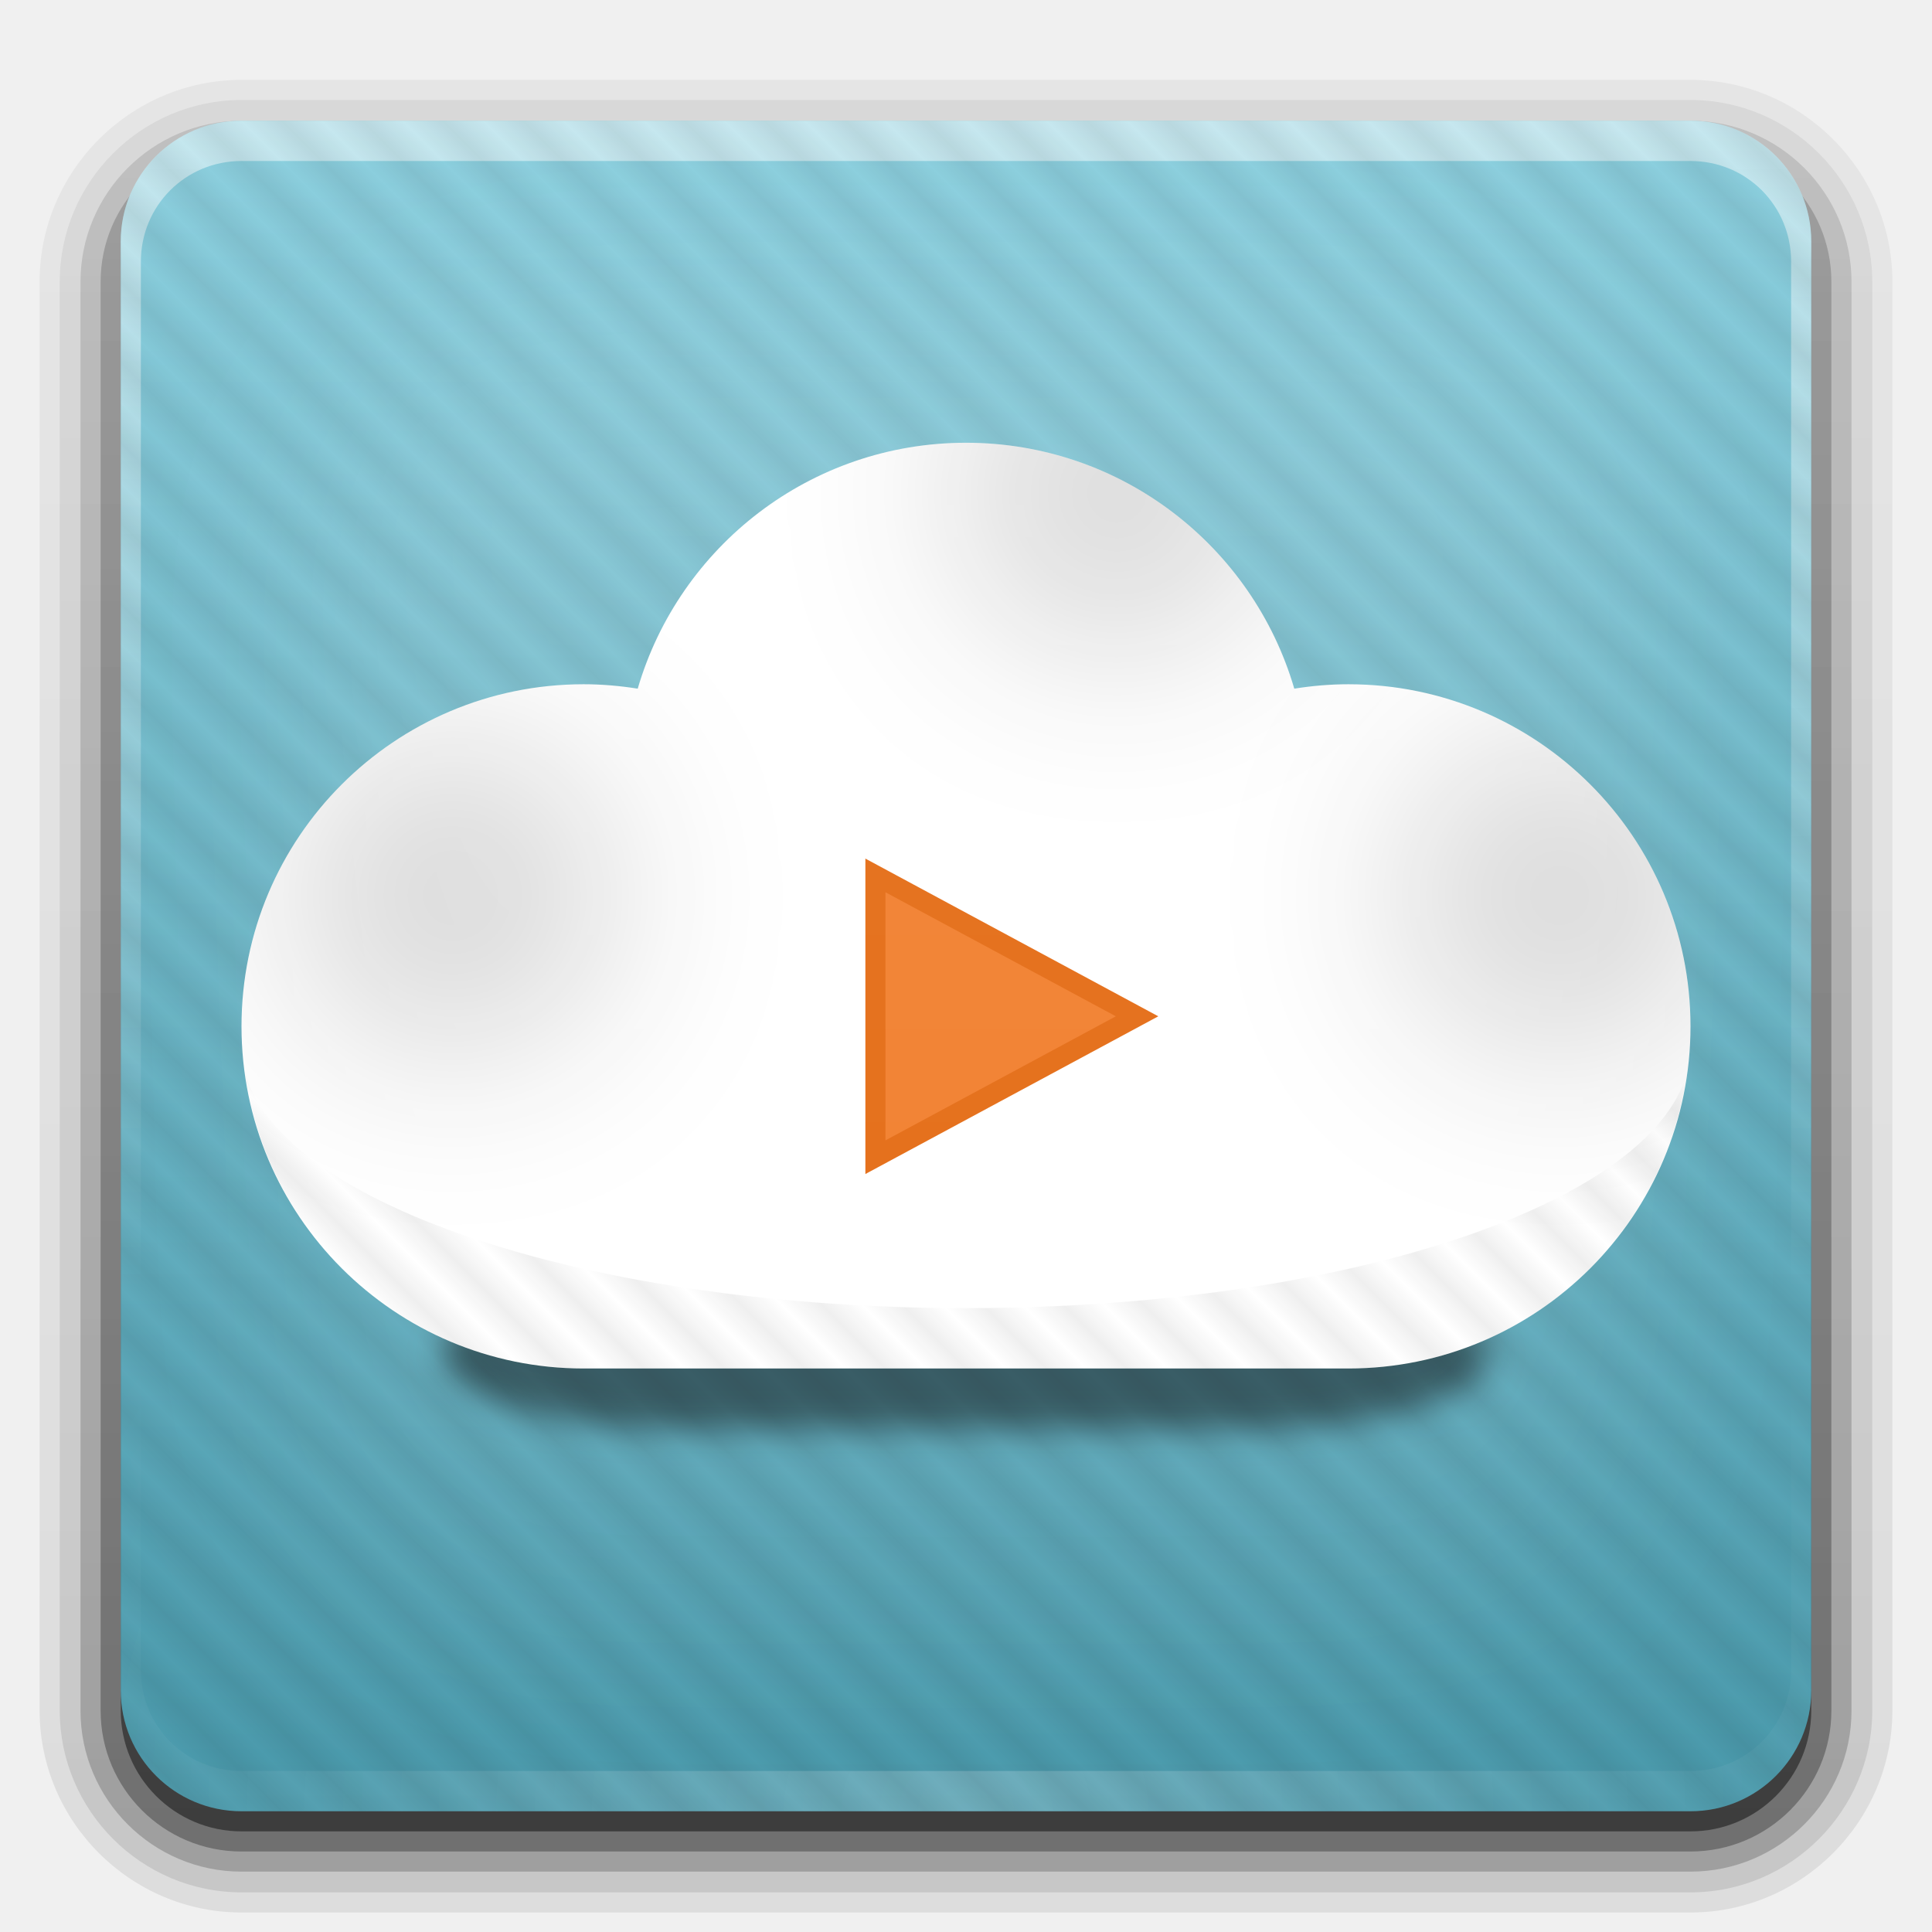
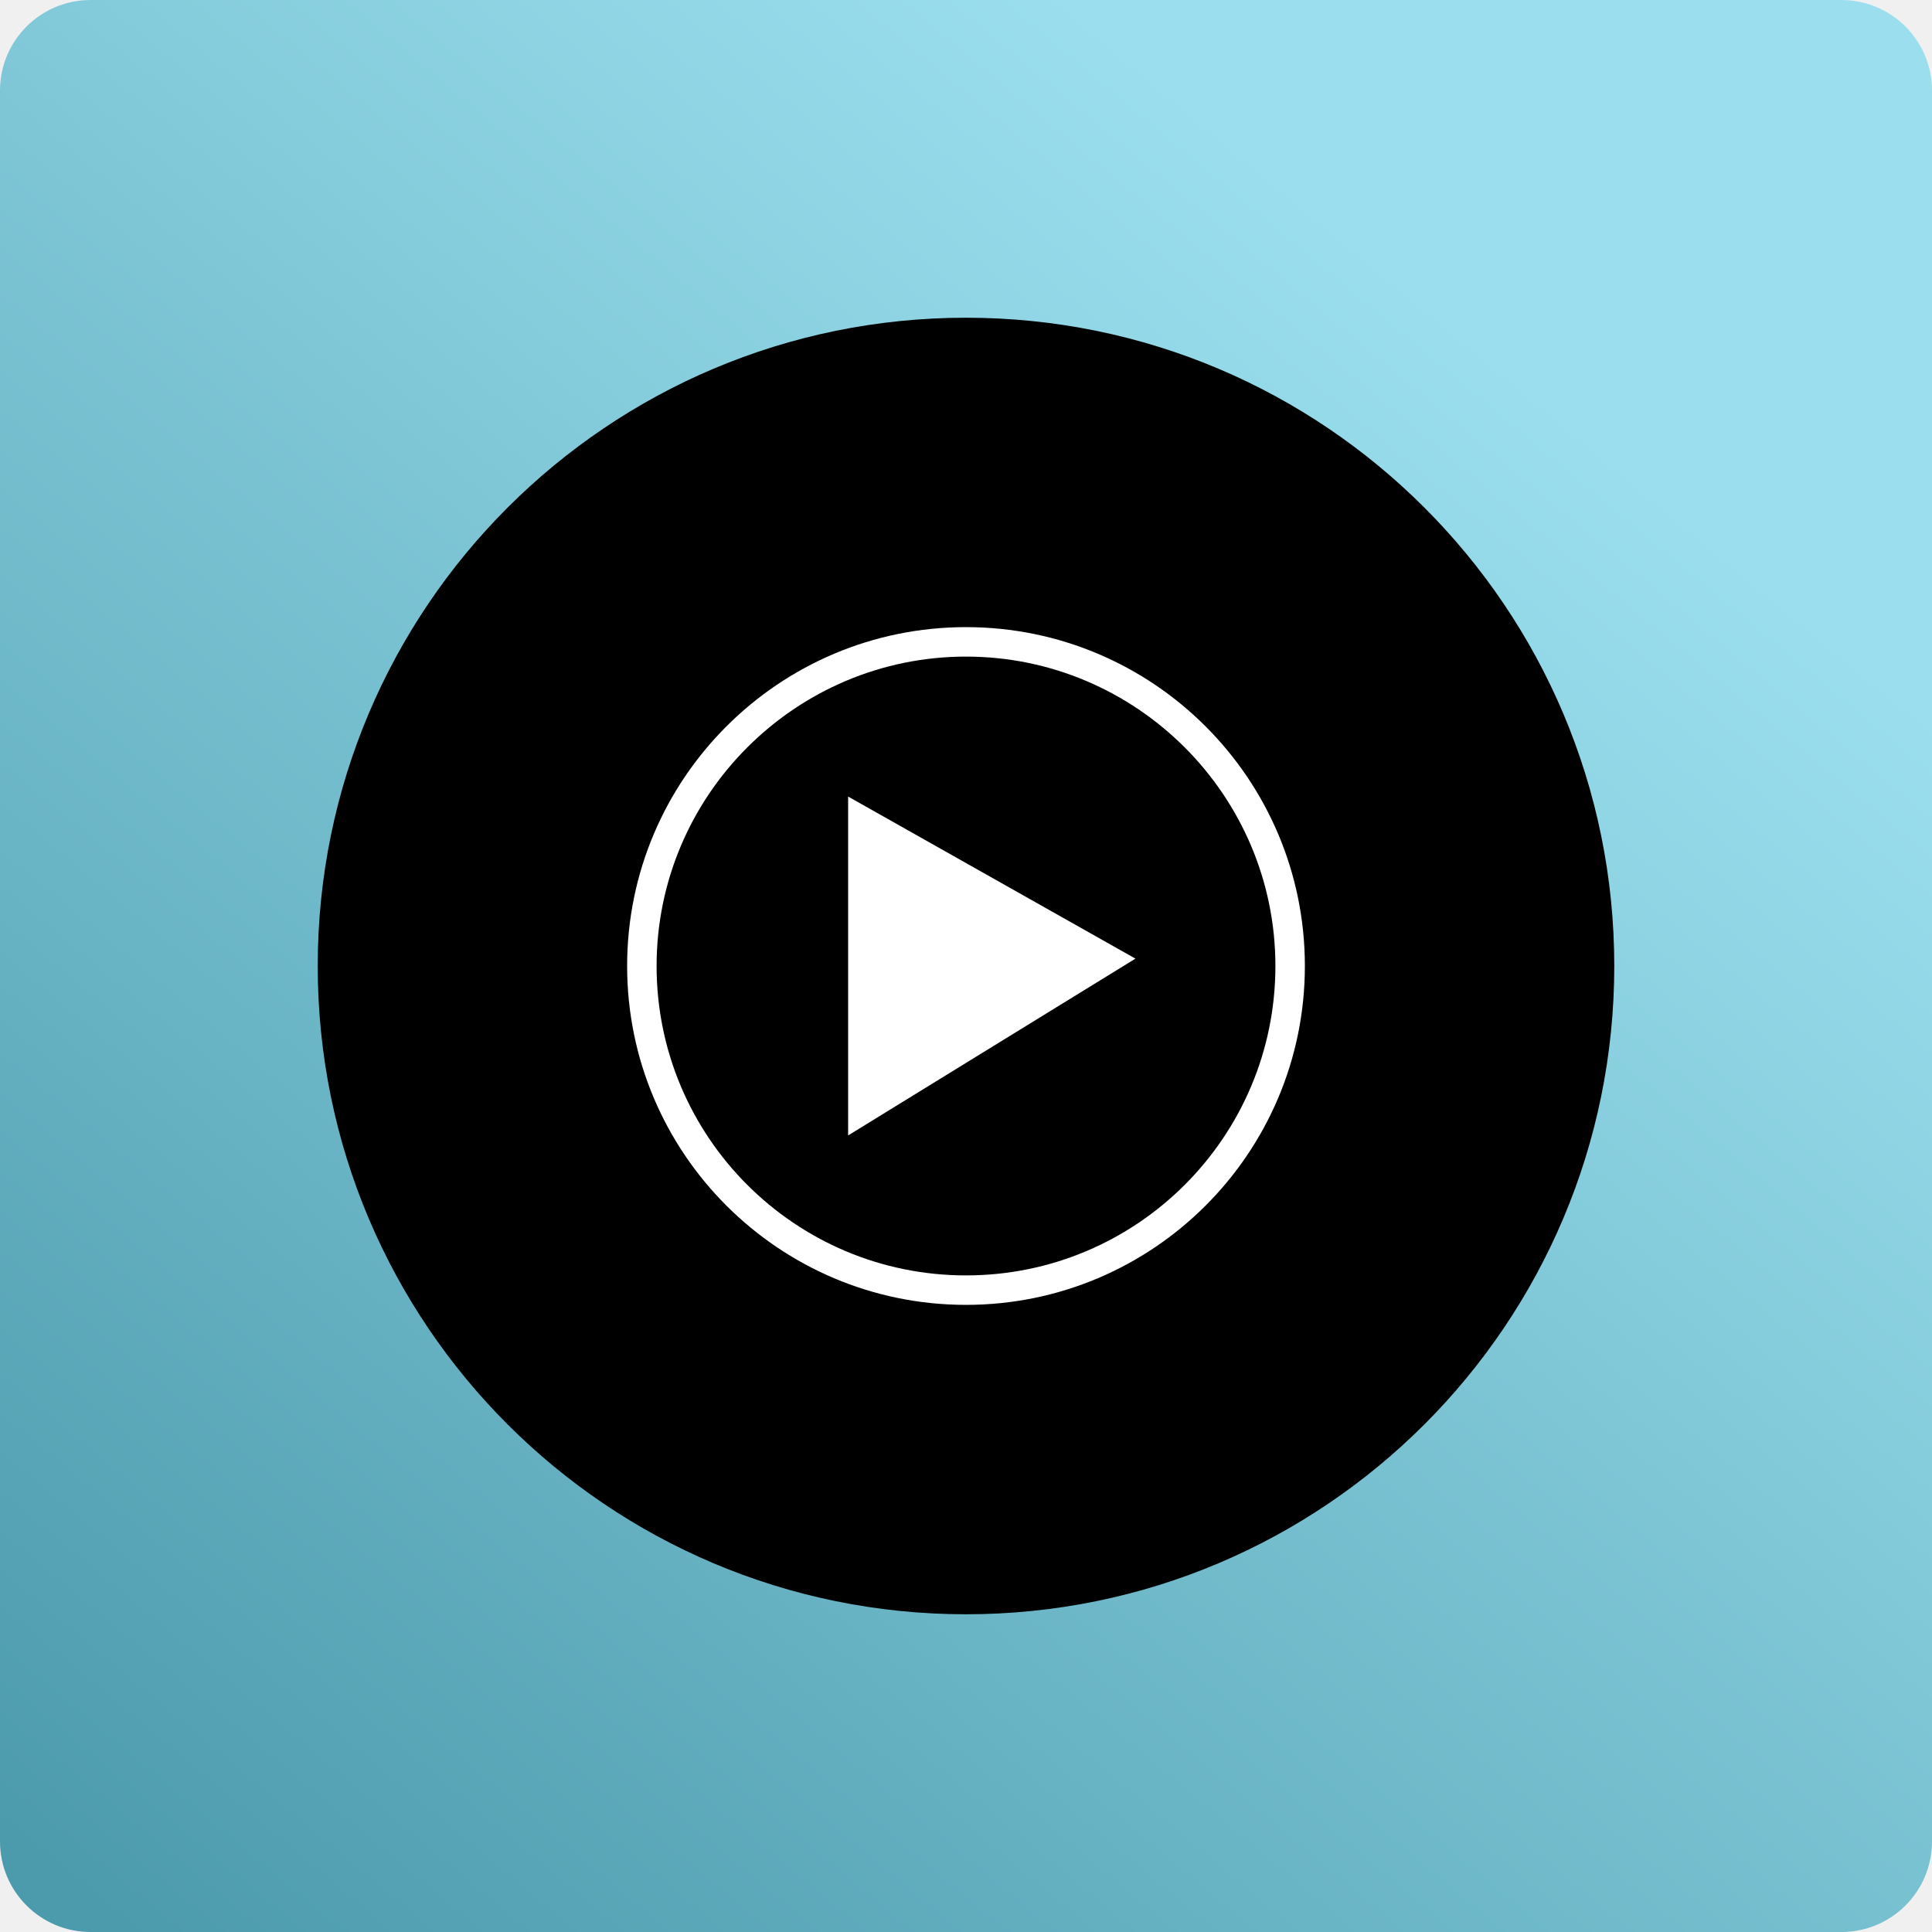
- <svg xmlns="http://www.w3.org/2000/svg" xmlns:xlink="http://www.w3.org/1999/xlink" width="96" height="96" id="svg2408" version="1.0">
-   <defs id="defs2410">
-     <linearGradient id="linearGradient3943">
-       <stop id="stop3945" offset="0" style="stop-color:#000000;stop-opacity:0.067;" />
-       <stop id="stop3947" offset="1" style="stop-color:#000000;stop-opacity:0" />
+ <svg xmlns="http://www.w3.org/2000/svg" xmlns:xlink="http://www.w3.org/1999/xlink" width="64px" height="64px" id="svg3344" version="1.1">
+   <defs id="defs3346">
+     <linearGradient y2="62.628" x2="2.45" y1="9.418" x1="46.701" gradientTransform="translate(-15.21099,-23.3536)" gradientUnits="userSpaceOnUse" id="linearGradient3294" xlink:href="#linearGradient7586" />
+     <linearGradient id="linearGradient7586">
+       <stop id="stop7588" offset="0" style="stop-color:#9bdfee;stop-opacity:1;" />
+       <stop id="stop7590" offset="1" style="stop-color:#4c9bad;stop-opacity:1;" />
    </linearGradient>
-     <linearGradient id="linearGradient3931">
-       <stop style="stop-color:#4999ab;stop-opacity:1" offset="0" id="stop3933" />
-       <stop style="stop-color:#8dd0df;stop-opacity:1" offset="1" id="stop3935" />
-     </linearGradient>
-     <linearGradient id="ButtonShadow" gradientTransform="scale(1.005865,0.994169)" x1="45.448" y1="92.54" x2="45.448" y2="7.017" gradientUnits="userSpaceOnUse">
-       <stop style="stop-color:#000000;stop-opacity:1;" offset="0" id="stop3750" />
-       <stop style="stop-color:#000000;stop-opacity:0.588;" offset="1" id="stop3752" />
-     </linearGradient>
-     <linearGradient id="linearGradient3737">
-       <stop style="stop-color:#ffffff;stop-opacity:1;" offset="0" id="stop3739" />
-       <stop style="stop-color:#ffffff;stop-opacity:0;" offset="1" id="stop3741" />
-     </linearGradient>
-     <linearGradient id="linearGradient3700">
-       <stop style="stop-color:#2176c5;stop-opacity:1;" offset="0" id="stop3702" />
-       <stop style="stop-color:#68baf4;stop-opacity:1;" offset="1" id="stop3704" />
-     </linearGradient>
-     <filter id="filter3174">
-       <feGaussianBlur stdDeviation="1.71" id="feGaussianBlur3176" />
-     </filter>
-     <linearGradient xlink:href="#linearGradient3737" id="linearGradient3188" gradientUnits="userSpaceOnUse" x1="36.357" y1="6" x2="36.357" y2="63.893" />
-     <filter id="filter3794" x="-0.192" width="1.384" y="-0.192" height="1.384">
-       <feGaussianBlur stdDeviation="5.28" id="feGaussianBlur3796" />
-     </filter>
-     <linearGradient xlink:href="#linearGradient3737" id="linearGradient3613" x1="48" y1="20.221" x2="48" y2="138.661" gradientUnits="userSpaceOnUse" />
-     <radialGradient xlink:href="#linearGradient3737" id="radialGradient3619" cx="48" cy="90.172" fx="48" fy="90.172" r="42" gradientTransform="matrix(1.157313,0,0,0.9959077,-7.551021,0.1971319)" gradientUnits="userSpaceOnUse" />
-     <clipPath clipPathUnits="userSpaceOnUse" id="clipPath3613">
-       <rect ry="6" rx="6" y="6" x="6" height="84" width="84" id="rect3615" style="fill:#ffffff;fill-opacity:1;fill-rule:nonzero;stroke:none" />
-     </clipPath>
-     <linearGradient xlink:href="#linearGradient3931" id="linearGradient3617" gradientUnits="userSpaceOnUse" x1="48" y1="90" x2="48" y2="5.988" />
-     <linearGradient id="ButtonShadow-0" gradientTransform="matrix(1.005865,0,0,0.994169,100,0)" x1="45.448" y1="92.54" x2="45.448" y2="7.017" gradientUnits="userSpaceOnUse">
-       <stop style="stop-color:#000000;stop-opacity:1;" offset="0" id="stop3750-8" />
-       <stop style="stop-color:#000000;stop-opacity:0.588;" offset="1" id="stop3752-5" />
-     </linearGradient>
-     <linearGradient xlink:href="#ButtonShadow-0" id="linearGradient3780" gradientUnits="userSpaceOnUse" gradientTransform="matrix(1.02381,0,0,1.011905,-1.142857,-98.07143)" x1="32.251" y1="6.132" x2="32.251" y2="90.239" />
-     <linearGradient xlink:href="#ButtonShadow-0" id="linearGradient3772" gradientUnits="userSpaceOnUse" gradientTransform="matrix(1.02381,0,0,1.011905,-1.142857,-98.07143)" x1="32.251" y1="6.132" x2="32.251" y2="90.239" />
-     <linearGradient xlink:href="#ButtonShadow-0" id="linearGradient3725" gradientUnits="userSpaceOnUse" gradientTransform="matrix(1.02381,0,0,1.011905,-1.142857,-98.07143)" x1="32.251" y1="6.132" x2="32.251" y2="90.239" />
-     <linearGradient xlink:href="#ButtonShadow-0" id="linearGradient3721" gradientUnits="userSpaceOnUse" gradientTransform="translate(0,-97)" x1="32.251" y1="6.132" x2="32.251" y2="90.239" />
-     <linearGradient y2="90.239" x2="32.251" y1="6.132" x1="32.251" gradientTransform="matrix(1.02381,0,0,1.011905,-1.142857,-98.07143)" gradientUnits="userSpaceOnUse" id="linearGradient3026" xlink:href="#ButtonShadow-0" />
-     <linearGradient xlink:href="#linearGradient3931" id="linearGradient3937" x1="-65.5" y1="68.75" x2="-66.25" y2="27.75" gradientUnits="userSpaceOnUse" />
-     <linearGradient xlink:href="#linearGradient3943" id="linearGradient3941" gradientUnits="userSpaceOnUse" x1="6" y1="90" x2="7" y2="89" spreadMethod="reflect" />
-     <filter id="filter4011" x="-0.6" width="2.2" y="-0.6" height="2.2">
-       <feGaussianBlur stdDeviation="2.5" id="feGaussianBlur4013" />
-     </filter>
-     <filter id="filter4015" x="-0.6" width="2.2" y="-0.6" height="2.2">
-       <feGaussianBlur stdDeviation="2.5" id="feGaussianBlur4017" />
-     </filter>
-     <filter id="filter4019" x="-0.6" width="2.2" y="-0.6" height="2.2">
-       <feGaussianBlur stdDeviation="2.5" id="feGaussianBlur4021" />
-     </filter>
-     <clipPath clipPathUnits="userSpaceOnUse" id="clipPath4034">
-       <path id="path4036" d="M 48,22 C 40.271,22 33.752,27.157 31.688,34.219 30.814,34.08 29.912,34 29,34 c -9.389,0 -17,7.611 -17,17 0,9.389 7.611,17 17,17 l 38,0 c 9.389,0 17,-7.611 17,-17 0,-9.389 -7.611,-17 -17,-17 -0.912,0 -1.814,0.08 -2.688,0.219 C 62.248,27.157 55.729,22 48,22 z" style="color:#000000;fill:#ffffff;fill-opacity:1;fill-rule:nonzero;stroke:none;stroke-width:2;marker:none;visibility:visible;display:inline;overflow:visible;enable-background:accumulate" />
-     </clipPath>
-     <filter id="filter4040" x="-0.036" width="1.072" y="-0.186" height="1.372">
-       <feGaussianBlur stdDeviation="0.775" id="feGaussianBlur4042" />
-     </filter>
-     <linearGradient id="linearGradient3943-3">
-       <stop id="stop3945-4" offset="0" style="stop-color:#000000;stop-opacity:0.067;" />
-       <stop id="stop3947-7" offset="1" style="stop-color:#000000;stop-opacity:0" />
-     </linearGradient>
-     <linearGradient gradientTransform="translate(-6,-6)" y2="88" x2="8" y1="90" x1="6" spreadMethod="reflect" gradientUnits="userSpaceOnUse" id="linearGradient4064" xlink:href="#linearGradient3943-3" />
-     <linearGradient id="linearGradient3943-6">
-       <stop id="stop3945-1" offset="0" style="stop-color:#000000;stop-opacity:0.067;" />
-       <stop id="stop3947-0" offset="1" style="stop-color:#000000;stop-opacity:0" />
-     </linearGradient>
-     <linearGradient gradientTransform="translate(-6,-6)" y2="89" x2="7" y1="90" x1="6" spreadMethod="reflect" gradientUnits="userSpaceOnUse" id="linearGradient4097" xlink:href="#linearGradient3943-6" />
-     <linearGradient id="linearGradient3943-9">
-       <stop id="stop3945-5" offset="0" style="stop-color:#000000;stop-opacity:0.067;" />
-       <stop id="stop3947-04" offset="1" style="stop-color:#000000;stop-opacity:0" />
-     </linearGradient>
-     <linearGradient gradientTransform="translate(-6,-6)" y2="88" x2="8" y1="90" x1="6" spreadMethod="reflect" gradientUnits="userSpaceOnUse" id="linearGradient3075" xlink:href="#linearGradient3943-9" />
-     <linearGradient id="linearGradient3943-94">
-       <stop id="stop3945-9" offset="0" style="stop-color:#000000;stop-opacity:0.067;" />
-       <stop id="stop3947-09" offset="1" style="stop-color:#000000;stop-opacity:0" />
-     </linearGradient>
-     <linearGradient gradientTransform="translate(-6,-6)" y2="87" x2="9" y1="90" x1="6" spreadMethod="reflect" gradientUnits="userSpaceOnUse" id="linearGradient3108" xlink:href="#linearGradient3943-94" />
-     <linearGradient xlink:href="#linearGradient3943-7" id="linearGradient3941-7" gradientUnits="userSpaceOnUse" x1="6" y1="90" x2="7" y2="89" spreadMethod="reflect" />
-     <linearGradient id="linearGradient3943-7">
-       <stop id="stop3945-6" offset="0" style="stop-color:#000000;stop-opacity:0.067;" />
-       <stop id="stop3947-73" offset="1" style="stop-color:#000000;stop-opacity:0" />
-     </linearGradient>
-     <linearGradient gradientTransform="translate(-6,-6)" y2="89" x2="7" y1="90" x1="6" spreadMethod="reflect" gradientUnits="userSpaceOnUse" id="linearGradient3141" xlink:href="#linearGradient3943-7" />
+     <linearGradient y2="62.628" x2="2.45" y1="9.418" x1="46.701" gradientTransform="translate(0.1818201,-0.954545)" gradientUnits="userSpaceOnUse" id="linearGradient3342" xlink:href="#linearGradient7586" />
+     <linearGradient xlink:href="#linearGradient7586" id="linearGradient3378" gradientUnits="userSpaceOnUse" gradientTransform="matrix(1.001006,0,0,1.002431,0.1817877,-0.9548442)" x1="46.701" y1="9.418" x2="2.45" y2="62.628" />
  </defs>
-   <g id="layer2" style="display:none">
-     <rect style="opacity:0.9;fill:url(#ButtonShadow);fill-opacity:1;fill-rule:nonzero;stroke:none;filter:url(#filter3174)" id="rect3745" width="86" height="85" x="5" y="7" rx="6" ry="6" />
-   </g>
-   <g id="layer3">
-     <path style="opacity:0.08;fill:url(#linearGradient3026);fill-opacity:1;fill-rule:nonzero;stroke:none;display:inline" id="path3786" d="m 12,-95.031 c -5.511,0 -10.031,4.52 -10.031,10.031 l 0,71 c 0,5.511 4.52,10.031 10.031,10.031 l 72,0 c 5.511,0 10.031,-4.52 10.031,-10.031 l 0,-71 c 0,-5.511 -4.52,-10.031 -10.031,-10.031 l -72,0 z" transform="scale(1,-1)" />
-     <path style="opacity:0.1;fill:url(#linearGradient3780);fill-opacity:1;fill-rule:nonzero;stroke:none;display:inline" id="path3778" d="m 12,-94.031 c -4.972,0 -9.031,4.06 -9.031,9.031 l 0,71 c 0,4.972 4.06,9.031 9.031,9.031 l 72,0 c 4.972,0 9.031,-4.06 9.031,-9.031 l 0,-71 c 0,-4.972 -4.06,-9.031 -9.031,-9.031 l -72,0 z" transform="scale(1,-1)" />
-     <path style="opacity:0.2;fill:url(#linearGradient3772);fill-opacity:1;fill-rule:nonzero;stroke:none;display:inline" id="path3770" d="m 12,-93 c -4.409,0 -8,3.591 -8,8 l 0,71 c 0,4.409 3.591,8 8,8 l 72,0 c 4.409,0 8,-3.591 8,-8 l 0,-71 c 0,-4.409 -3.591,-8 -8,-8 l -72,0 z" transform="scale(1,-1)" />
-     <rect style="opacity:0.3;fill:url(#linearGradient3725);fill-opacity:1;fill-rule:nonzero;stroke:none;display:inline" id="rect3723" width="86" height="85" x="5" y="-92" rx="7" ry="7" transform="scale(1,-1)" />
-     <rect transform="scale(1,-1)" ry="6" rx="6" y="-91" x="6" height="84" width="84" id="rect3716" style="opacity:0.45;fill:url(#linearGradient3721);fill-opacity:1;fill-rule:nonzero;stroke:none;display:inline" />
-   </g>
  <g id="layer1">
-     <rect style="fill:url(#linearGradient3617);fill-opacity:1;fill-rule:nonzero;stroke:none" id="rect2419" width="84" height="84" x="6" y="6" rx="6" ry="6" />
-     <path id="path4038" d="M 48,61 C 42.418,61 37.71,62.121 36.219,63.656 35.588,63.626 34.937,63.609 34.278,63.609 27.497,63.609 22,65.263 22,67.304 22,69.345 27.497,71 34.278,71 l 27.444,0 C 68.503,71 74,69.345 74,67.304 c 0,-2.041 -5.497,-3.696 -12.278,-3.696 -0.659,0 -1.31,0.017 -1.941,0.048 C 58.29,62.121 53.582,61 48,61 z" style="opacity:0.5;color:#000000;fill:#000000;fill-opacity:1;fill-rule:nonzero;stroke:none;stroke-width:2;marker:none;visibility:visible;display:inline;overflow:visible;filter:url(#filter4040);enable-background:accumulate" />
-     <path style="opacity:0.5;fill:url(#linearGradient3188);fill-opacity:1;fill-rule:nonzero;stroke:none" d="M 12,6 C 8.676,6 6,8.676 6,12 l 0,2 0,68 0,2 c 0,0.335 0.041,0.651 0.094,0.969 0.049,0.296 0.097,0.597 0.188,0.875 0.01,0.03 0.021,0.064 0.031,0.094 0.099,0.288 0.235,0.547 0.375,0.812 0.145,0.274 0.316,0.536 0.5,0.781 0.184,0.246 0.374,0.473 0.594,0.688 0.44,0.428 0.943,0.815 1.5,1.094 0.279,0.14 0.573,0.247 0.875,0.344 -0.256,-0.1 -0.487,-0.236 -0.719,-0.375 -0.007,-0.004 -0.024,0.004 -0.031,0 -0.032,-0.019 -0.062,-0.043 -0.094,-0.062 -0.12,-0.077 -0.231,-0.164 -0.344,-0.25 -0.106,-0.081 -0.213,-0.161 -0.312,-0.25 C 8.478,88.557 8.309,88.373 8.156,88.188 8.049,88.057 7.938,87.922 7.844,87.781 7.819,87.743 7.805,87.695 7.781,87.656 7.716,87.553 7.651,87.452 7.594,87.344 7.493,87.149 7.388,86.928 7.312,86.719 7.305,86.697 7.289,86.678 7.281,86.656 7.249,86.564 7.245,86.469 7.219,86.375 7.188,86.268 7.148,86.172 7.125,86.062 7.052,85.721 7,85.364 7,85 L 7,83 7,15 7,13 C 7,10.218 9.218,8 12,8 l 2,0 68,0 2,0 c 2.782,0 5,2.218 5,5 l 0,2 0,68 0,2 c 0,0.364 -0.052,0.721 -0.125,1.062 -0.044,0.207 -0.088,0.398 -0.156,0.594 -0.008,0.022 -0.023,0.041 -0.031,0.062 -0.063,0.174 -0.138,0.367 -0.219,0.531 -0.042,0.083 -0.079,0.17 -0.125,0.25 -0.055,0.097 -0.127,0.188 -0.188,0.281 -0.094,0.141 -0.205,0.276 -0.312,0.406 -0.143,0.174 -0.303,0.347 -0.469,0.5 -0.011,0.01 -0.02,0.021 -0.031,0.031 -0.138,0.126 -0.285,0.234 -0.438,0.344 -0.103,0.073 -0.204,0.153 -0.312,0.219 -0.007,0.004 -0.024,-0.004 -0.031,0 -0.232,0.139 -0.463,0.275 -0.719,0.375 0.302,-0.097 0.596,-0.204 0.875,-0.344 0.557,-0.279 1.06,-0.666 1.5,-1.094 0.22,-0.214 0.409,-0.442 0.594,-0.688 0.184,-0.246 0.355,-0.508 0.5,-0.781 0.14,-0.265 0.276,-0.525 0.375,-0.812 0.01,-0.031 0.021,-0.063 0.031,-0.094 0.09,-0.278 0.139,-0.579 0.188,-0.875 C 89.959,84.651 90,84.335 90,84 l 0,-2 0,-68 0,-2 C 90,8.676 87.324,6 84,6 L 12,6 z" id="rect3728" />
-     <path id="path3615" d="M 12,90 C 8.676,90 6,87.324 6,84 L 6,82 6,14 6,12 c 0,-0.335 0.041,-0.651 0.094,-0.969 0.049,-0.296 0.097,-0.597 0.188,-0.875 C 6.291,10.126 6.302,10.093 6.312,10.062 6.411,9.775 6.547,9.515 6.688,9.25 6.832,8.976 7.003,8.714 7.188,8.469 7.372,8.223 7.561,7.995 7.781,7.781 8.221,7.353 8.724,6.967 9.281,6.688 9.56,6.548 9.855,6.441 10.156,6.344 9.9,6.444 9.67,6.58 9.438,6.719 c -0.007,0.004 -0.024,-0.004 -0.031,0 -0.032,0.019 -0.062,0.043 -0.094,0.062 -0.12,0.077 -0.231,0.164 -0.344,0.25 -0.106,0.081 -0.213,0.161 -0.312,0.25 C 8.478,7.443 8.309,7.627 8.156,7.812 8.049,7.943 7.938,8.078 7.844,8.219 7.819,8.257 7.805,8.305 7.781,8.344 7.716,8.447 7.651,8.548 7.594,8.656 7.493,8.851 7.388,9.072 7.312,9.281 7.305,9.303 7.289,9.322 7.281,9.344 7.249,9.436 7.245,9.531 7.219,9.625 7.188,9.732 7.148,9.828 7.125,9.938 7.052,10.279 7,10.636 7,11 l 0,2 0,68 0,2 c 0,2.782 2.218,5 5,5 l 2,0 68,0 2,0 c 2.782,0 5,-2.218 5,-5 l 0,-2 0,-68 0,-2 C 89,10.636 88.948,10.279 88.875,9.938 88.831,9.731 88.787,9.54 88.719,9.344 88.711,9.322 88.695,9.303 88.688,9.281 88.625,9.108 88.549,8.914 88.469,8.75 88.427,8.667 88.39,8.58 88.344,8.5 88.289,8.403 88.217,8.312 88.156,8.219 88.062,8.078 87.951,7.943 87.844,7.812 87.701,7.638 87.541,7.466 87.375,7.312 87.364,7.302 87.355,7.291 87.344,7.281 87.205,7.156 87.059,7.047 86.906,6.938 86.804,6.864 86.702,6.784 86.594,6.719 c -0.007,-0.004 -0.024,0.004 -0.031,0 -0.232,-0.139 -0.463,-0.275 -0.719,-0.375 0.302,0.097 0.596,0.204 0.875,0.344 0.557,0.279 1.06,0.666 1.5,1.094 0.22,0.214 0.409,0.442 0.594,0.688 0.184,0.246 0.355,0.508 0.5,0.781 0.14,0.265 0.276,0.525 0.375,0.812 0.01,0.031 0.021,0.063 0.031,0.094 0.09,0.278 0.139,0.579 0.188,0.875 C 89.959,11.349 90,11.665 90,12 l 0,2 0,68 0,2 c 0,3.324 -2.676,6 -6,6 l -72,0 z" style="opacity:0.2;fill:url(#radialGradient3619);fill-opacity:1;fill-rule:nonzero;stroke:none" />
-     <rect ry="6" rx="6" y="6" x="6" height="84" width="84" id="rect3939" style="fill:url(#linearGradient3941);fill-opacity:1;fill-rule:nonzero;stroke:none" />
-     <path style="opacity:1;color:#000000;fill:#ffffff;fill-opacity:1;fill-rule:nonzero;stroke:none;stroke-width:2;marker:none;visibility:visible;display:inline;overflow:visible;enable-background:accumulate" d="M 48 22 C 40.271 22 33.752 27.157 31.688 34.219 C 30.814 34.08 29.912 34 29 34 C 19.611 34 12 41.611 12 51 C 12 60.389 19.611 68 29 68 L 67 68 C 76.389 68 84 60.389 84 51 C 84 41.611 76.389 34 67 34 C 66.088 34 65.186 34.08 64.312 34.219 C 62.248 27.157 55.729 22 48 22 z " id="path3998" />
-     <g id="g4023" clip-path="url(#clipPath4034)">
-       <path transform="matrix(1.7,0,0,1.7,-3,8.8)" d="m 20,21 a 5,5 0 1 1 -10,0 5,5 0 1 1 10,0 z" id="path3949" style="opacity:0.15;color:#000000;fill:#000000;fill-opacity:1;fill-rule:nonzero;stroke:none;stroke-width:2;marker:none;visibility:visible;display:inline;overflow:visible;filter:url(#filter4011);enable-background:accumulate" />
-       <path style="opacity:0.15;color:#000000;fill:#000000;fill-opacity:1;fill-rule:nonzero;stroke:none;stroke-width:2;marker:none;visibility:visible;display:inline;overflow:visible;filter:url(#filter4019);enable-background:accumulate" id="path3951" d="m 20,21 a 5,5 0 1 1 -10,0 5,5 0 1 1 10,0 z" transform="matrix(1.7,0,0,1.7,52,8.8)" />
-       <path transform="matrix(1.7,0,0,1.7,30,-11.2)" d="m 20,21 a 5,5 0 1 1 -10,0 5,5 0 1 1 10,0 z" id="path3953" style="opacity:0.15;color:#000000;fill:#000000;fill-opacity:1;fill-rule:nonzero;stroke:none;stroke-width:2;marker:none;visibility:visible;display:inline;overflow:visible;filter:url(#filter4015);enable-background:accumulate" />
+     <g id="g3373" transform="translate(-0.2139721,0.8314858)">
+       <rect style="fill:url(#linearGradient3378);fill-opacity:1;stroke:none;display:inline" id="rect4219" width="64" height="64" x="0.214" y="-0.831" ry="3" />
+       <g id="XMLID_167_" transform="matrix(0.2440334,0,0,0.2440334,10.73903,9.693576)">
+         <circle id="XMLID_791_" fill="#000000" cx="88" cy="88" r="88" />
+         <path id="XMLID_42_" fill="#ffffff" d="m 88,46 c 23.1,0 42,18.8 42,42 0,23.2 -18.8,42 -42,42 C 64.8,130 46,111.2 46,88 46,64.8 64.9,46 88,46 m 0,-4 c -25.4,0 -46,20.6 -46,46 0,25.4 20.6,46 46,46 25.4,0 46,-20.6 46,-46 0,-25.4 -20.6,-46 -46,-46 z" />
+         <polygon id="XMLID_274_" fill="#ffffff" points="111,87 72,65 72,111 " />
+       </g>
    </g>
-     <path style="fill:#f17b27;stroke:#e3670d;stroke-width:1px;stroke-linecap:butt;stroke-linejoin:miter;stroke-opacity:1;fill-opacity:1" d="m 43.5,43.5 13,7 -13,7 z" id="path3977" />
-     <path style="color:#000000;fill:url(#linearGradient3941-7);fill-opacity:1;fill-rule:nonzero;stroke:none;stroke-width:2;marker:none;visibility:visible;display:inline;overflow:visible;enable-background:accumulate" d="M 12.188,53.344 C 13.327,61.626 20.405,68 29,68 l 38,0 C 75.595,68 82.673,61.626 83.812,53.344 81.969,59.899 66.64,65 48,65 29.36,65 14.031,59.899 12.188,53.344 z" id="path4044" />
-   </g>
-   <g id="layer5">
-     <rect style="opacity:0.1;fill:url(#linearGradient3613);fill-opacity:1;fill-rule:nonzero;stroke:#ffffff;stroke-width:0.5;stroke-linecap:round;stroke-linejoin:miter;stroke-miterlimit:4;stroke-opacity:1;stroke-dasharray:none;stroke-dashoffset:0;filter:url(#filter3794)" id="rect3171" width="66" height="66" x="15" y="15" rx="12" ry="12" clip-path="url(#clipPath3613)" />
  </g>
</svg>
